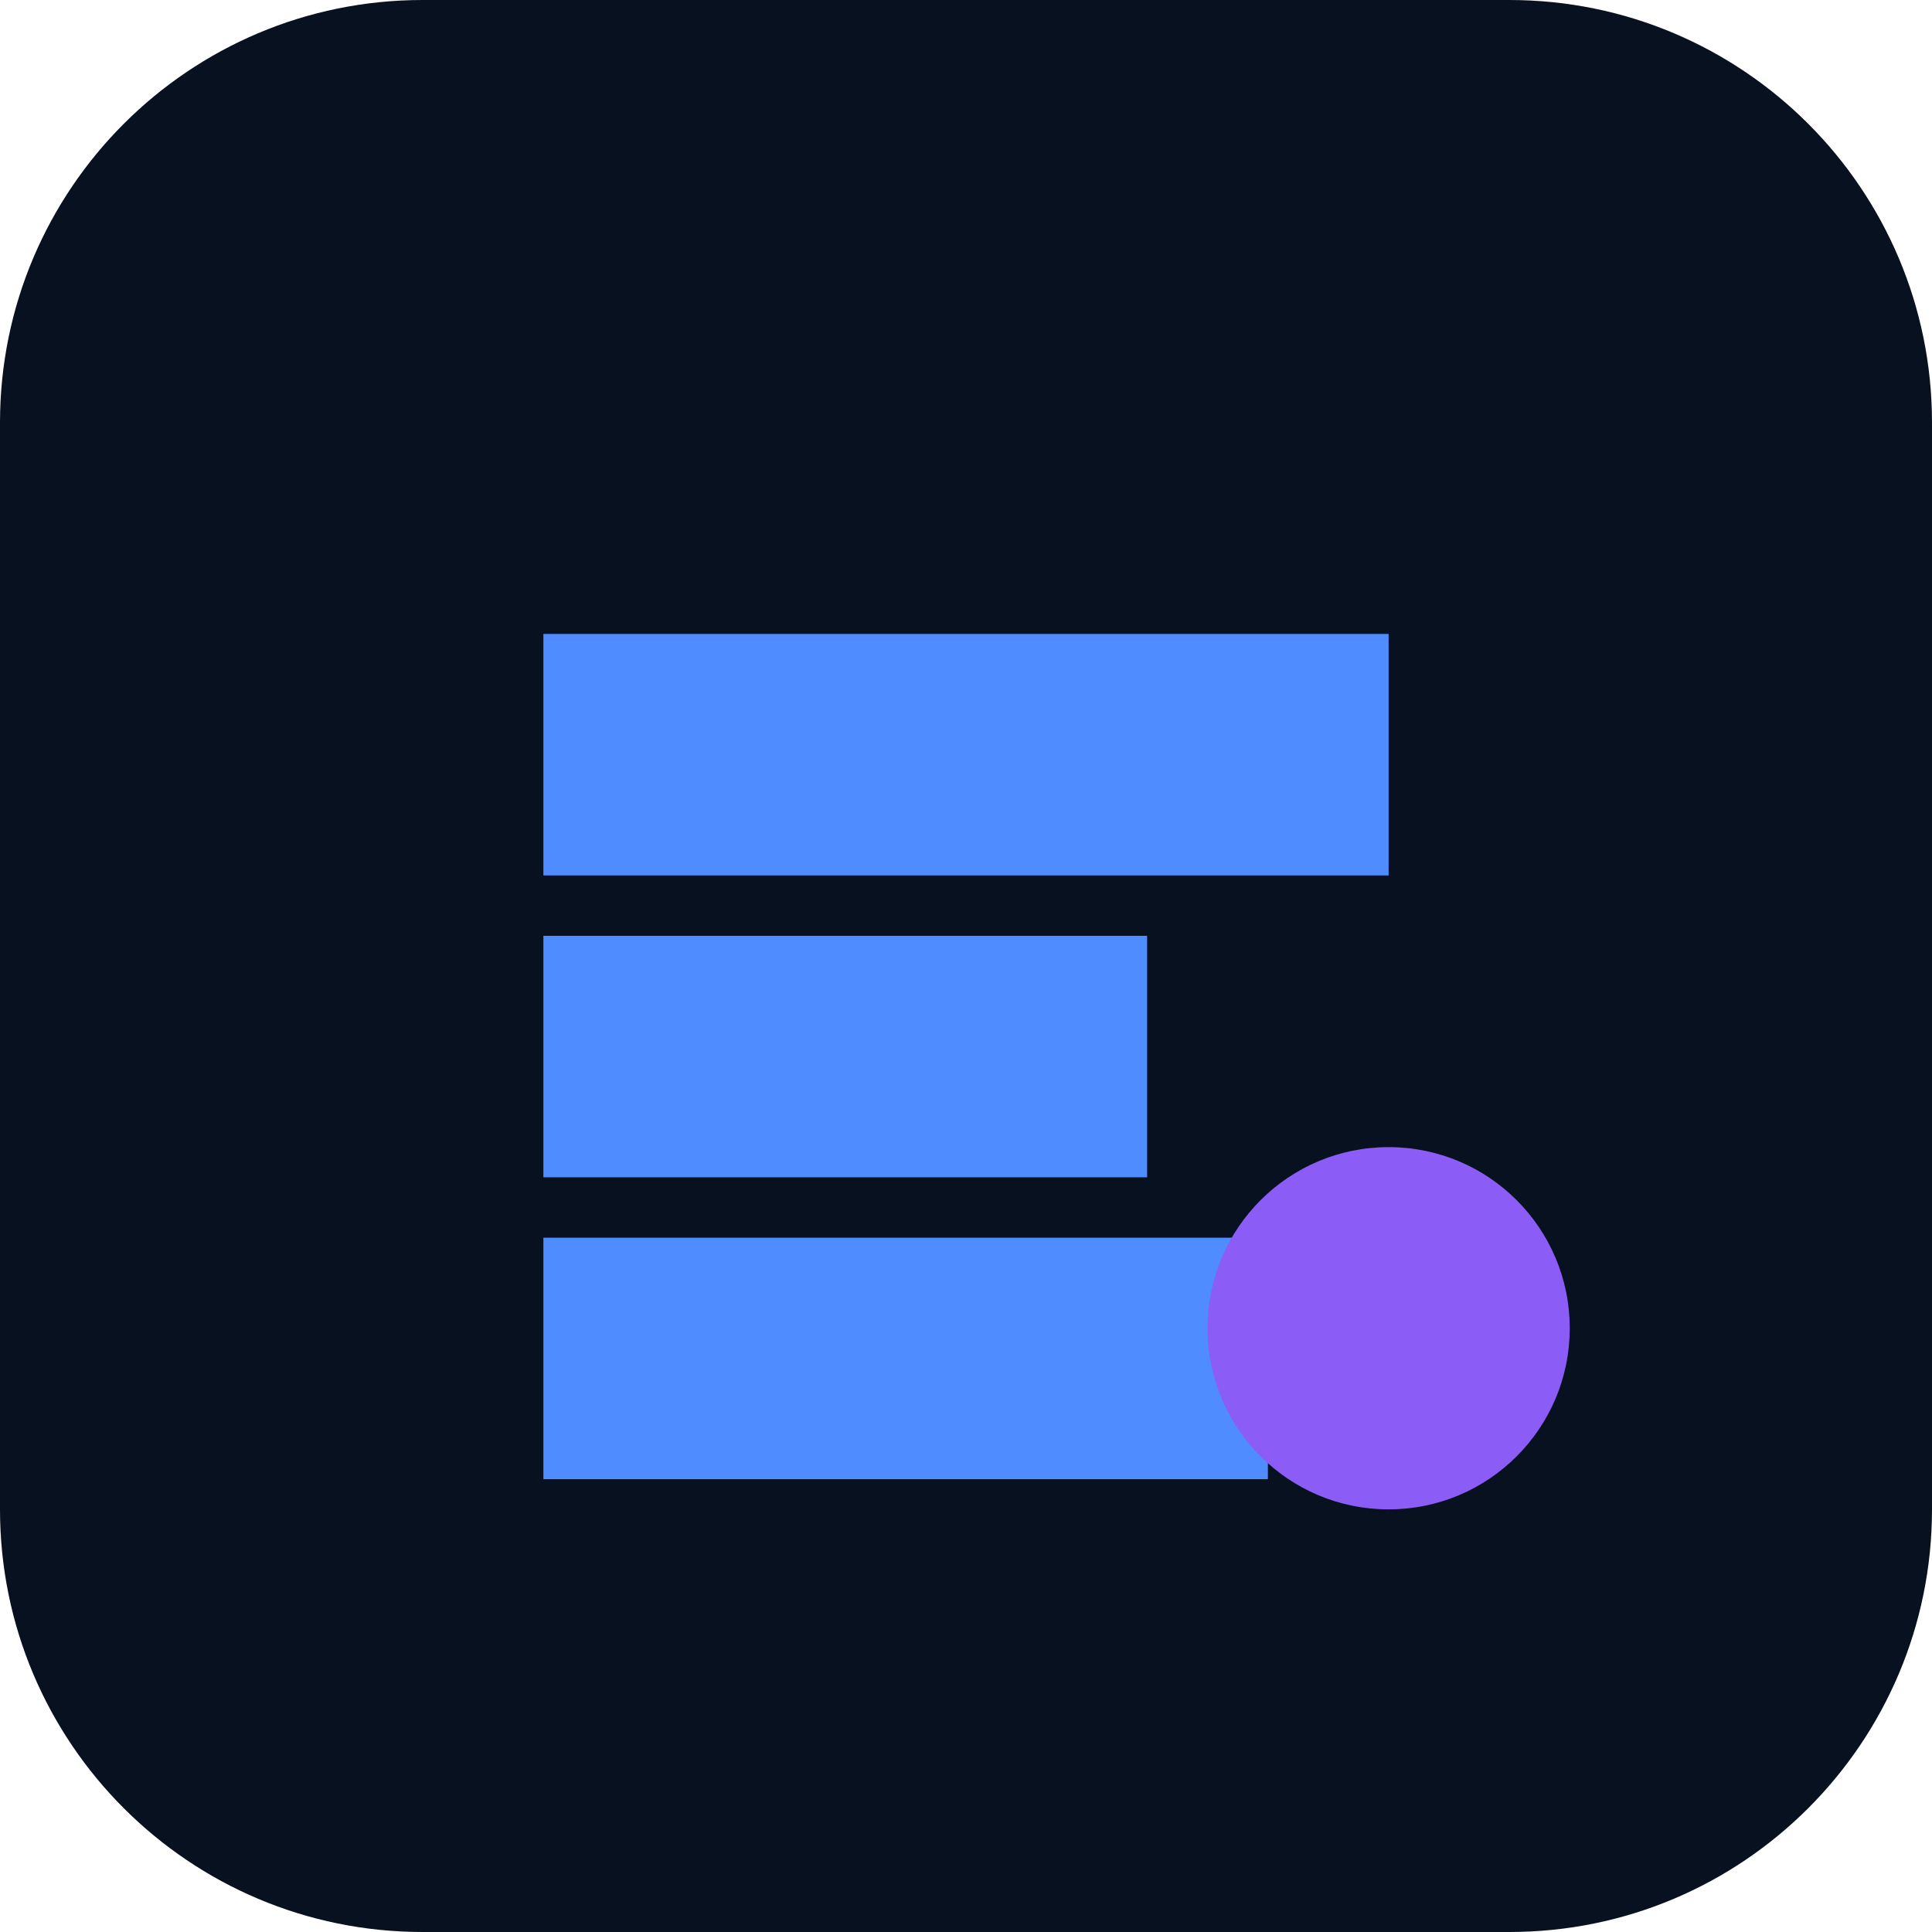
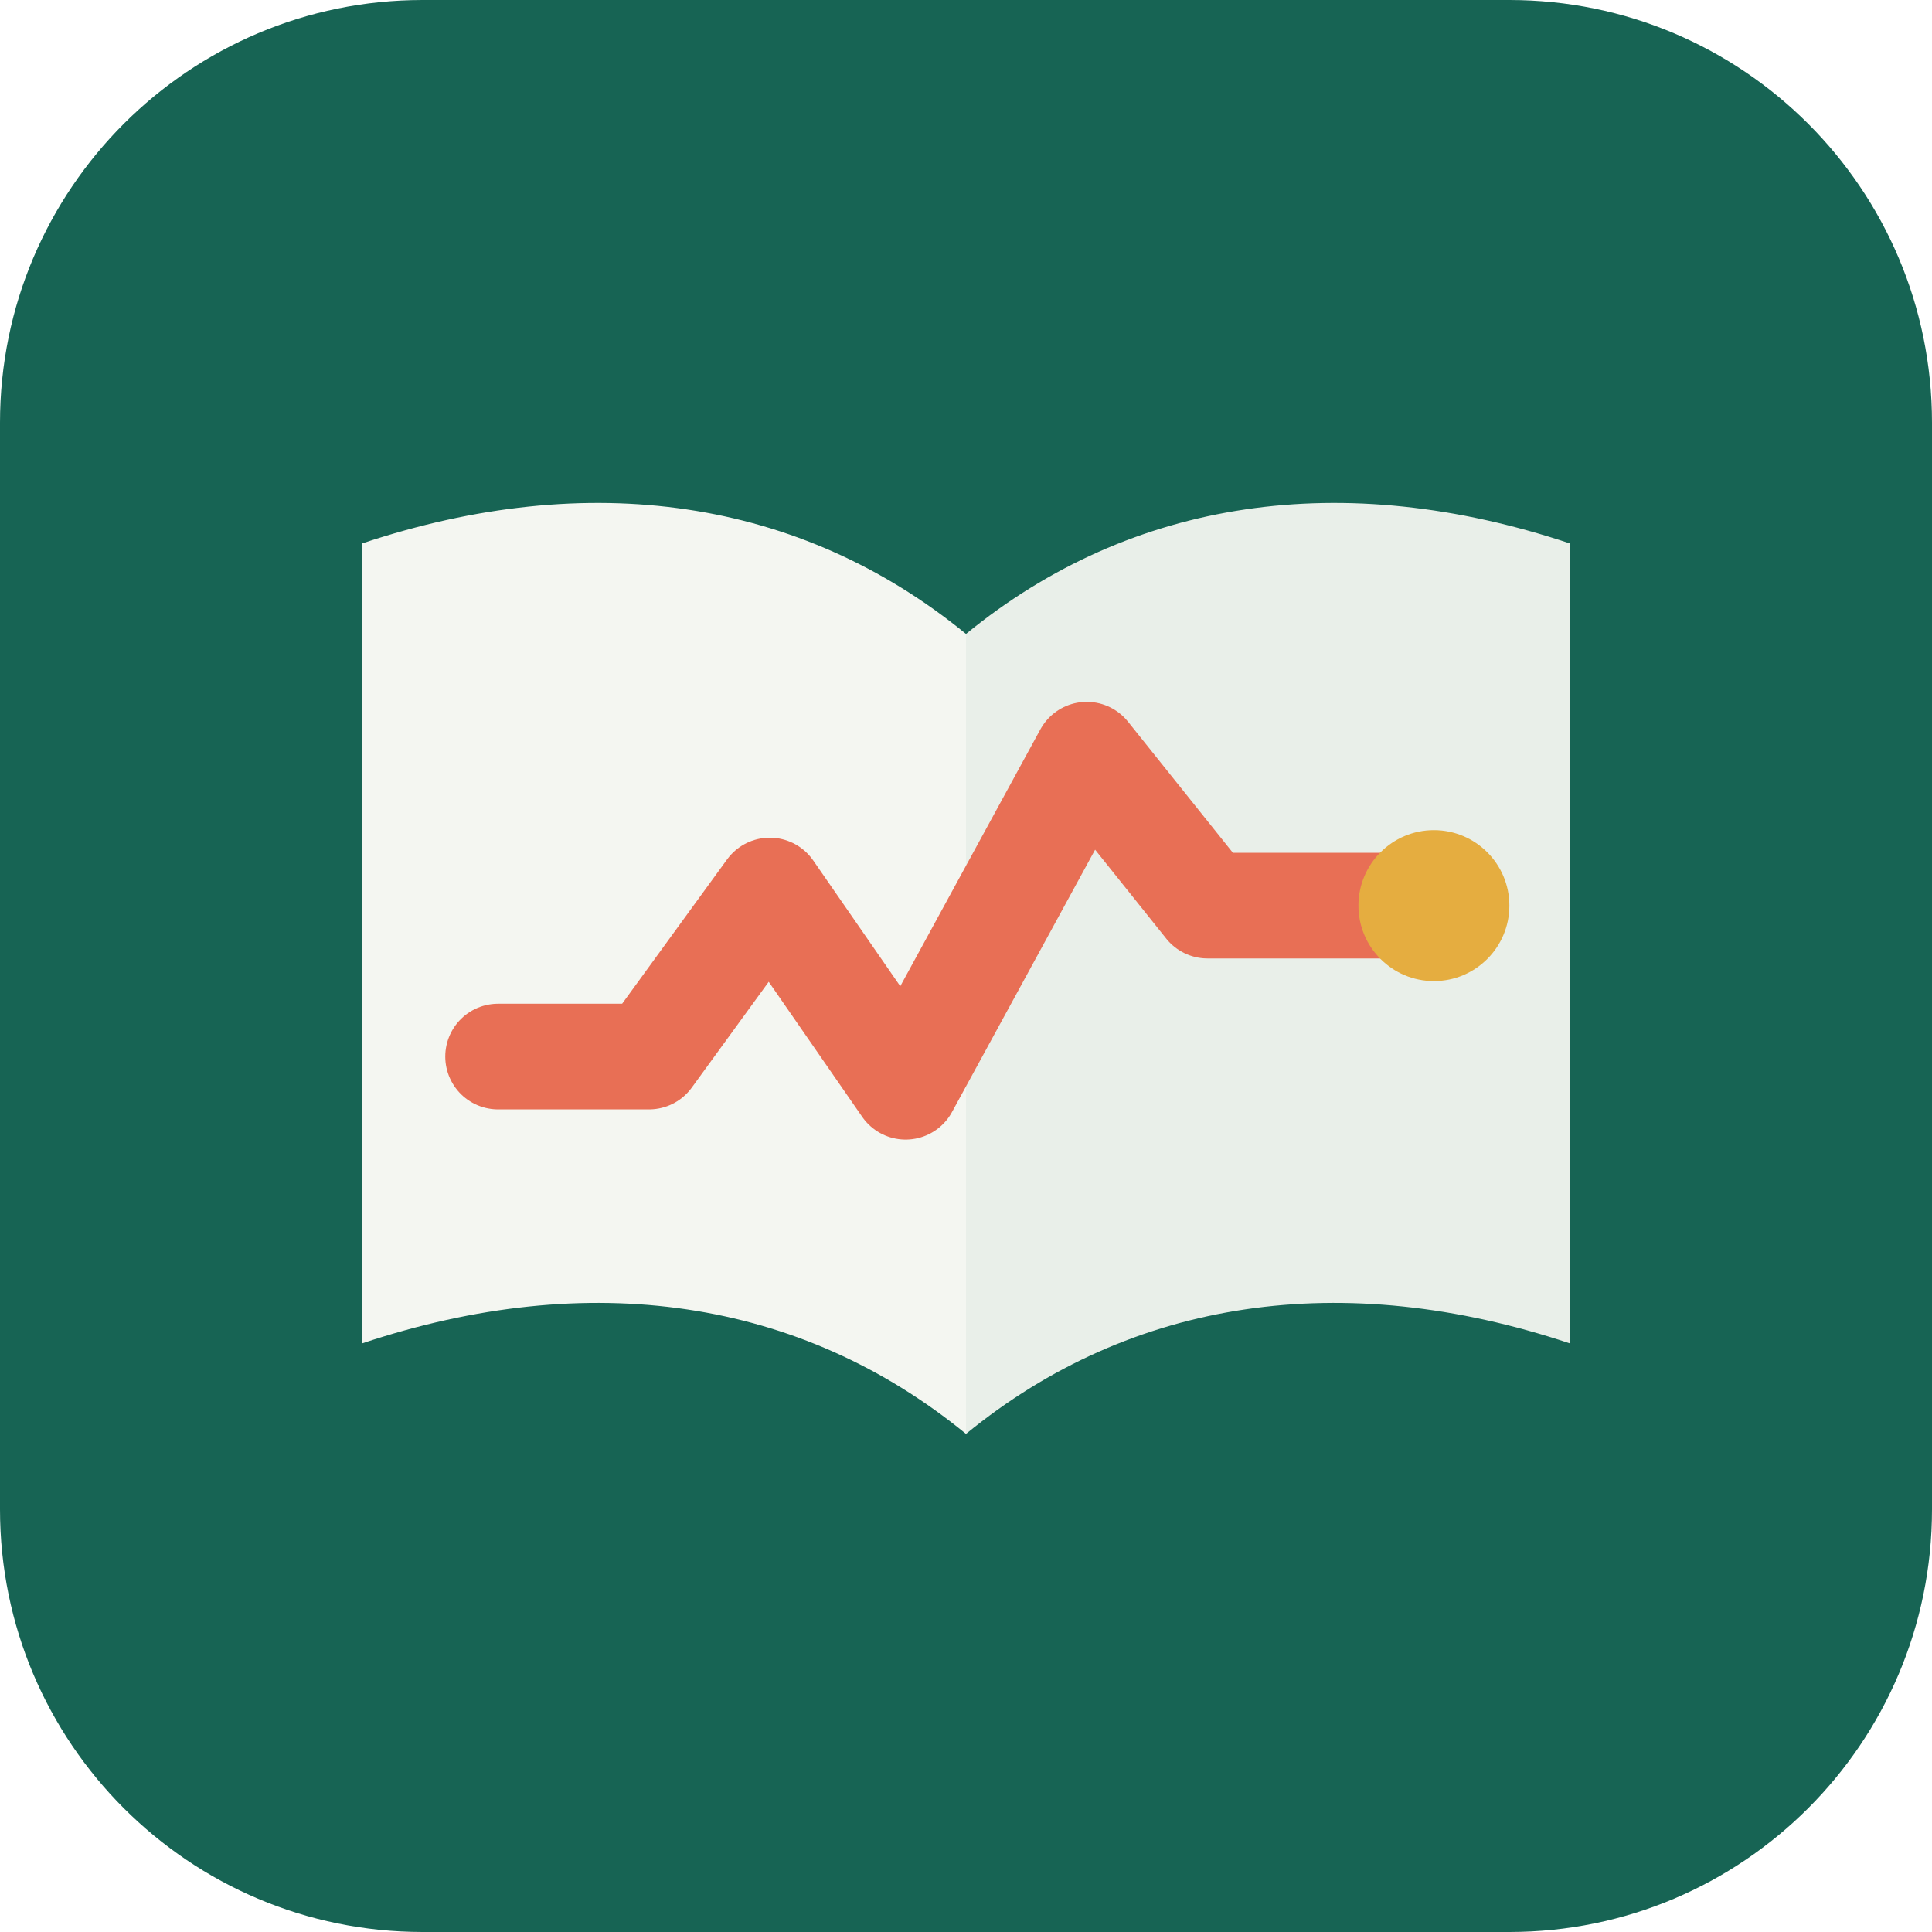
- <svg xmlns="http://www.w3.org/2000/svg" viewBox="0 0 256 256">
-   <rect width="256" height="256" rx="56" fill="#07111f" />
-   <path d="M72 84h112v32H72zM72 124h80v32h-80zM72 164h96v32H72z" fill="#4f8cff" />
-   <circle cx="184" cy="176" r="24" fill="#8b5cf6" />
+ <svg xmlns="http://www.w3.org/2000/svg" viewBox="0 0 128 128">
+   <rect width="128" height="128" rx="28" fill="#176454" />
+   <path d="M24 36c15-5 29-3 40 6v53c-11-9-25-11-40-6V36Z" fill="#f4f6f1" />
+   <path d="M104 36c-15-5-29-3-40 6v53c11-9 25-11 40-6V36Z" fill="#e9efe9" />
+   <path d="M33 70h10l8-11 9 13 12-22 8 10h15" fill="none" stroke="#e86f55" stroke-linecap="round" stroke-linejoin="round" stroke-width="7" />
+   <circle cx="95" cy="60" r="5" fill="#e5ad40" />
</svg>
